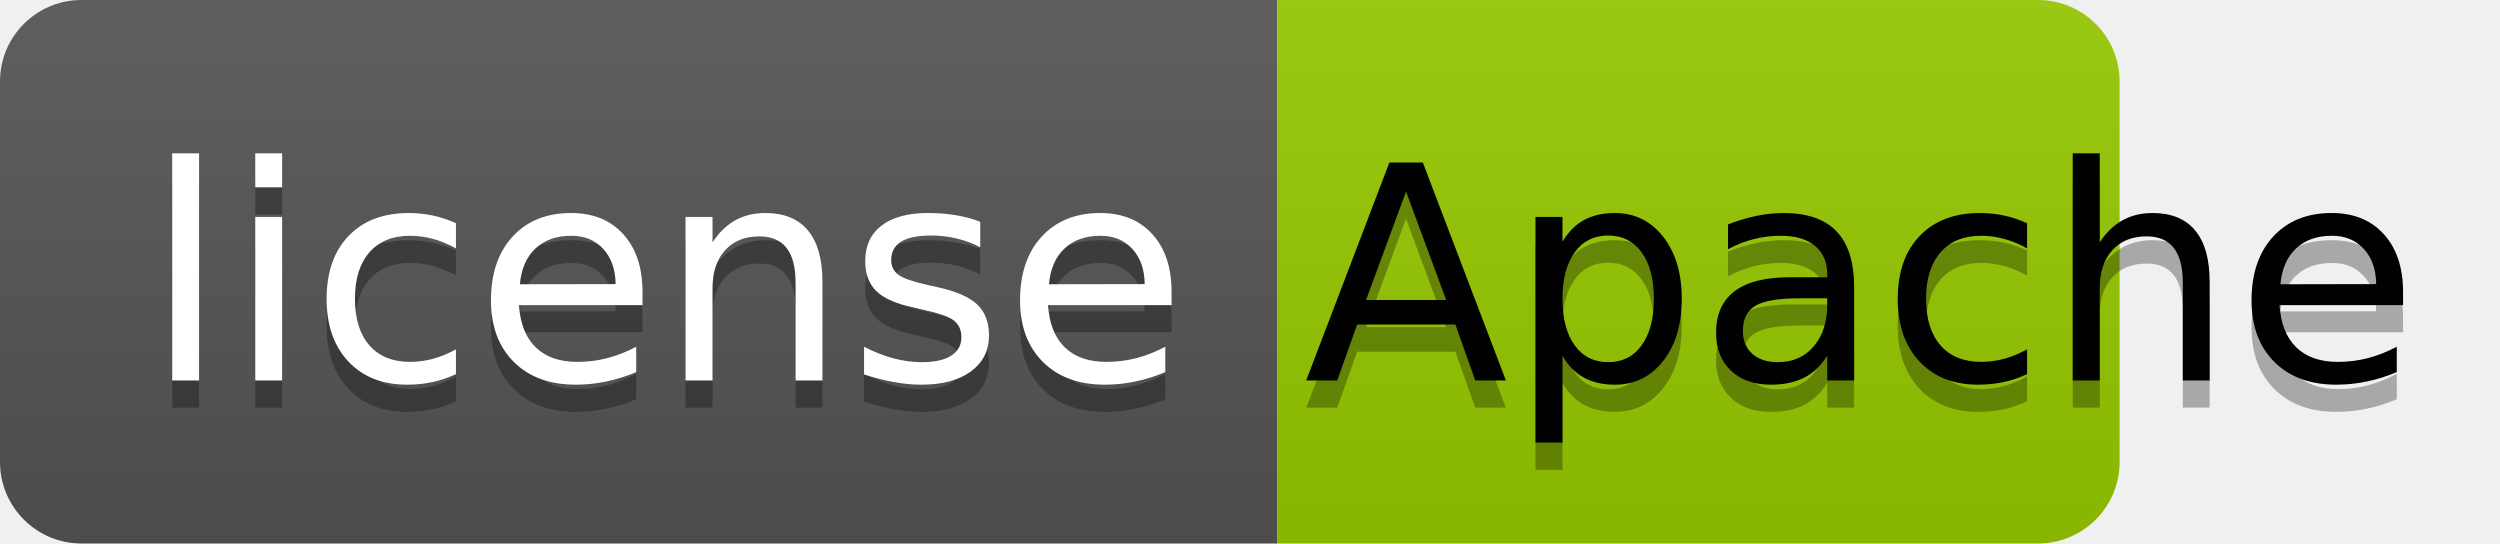
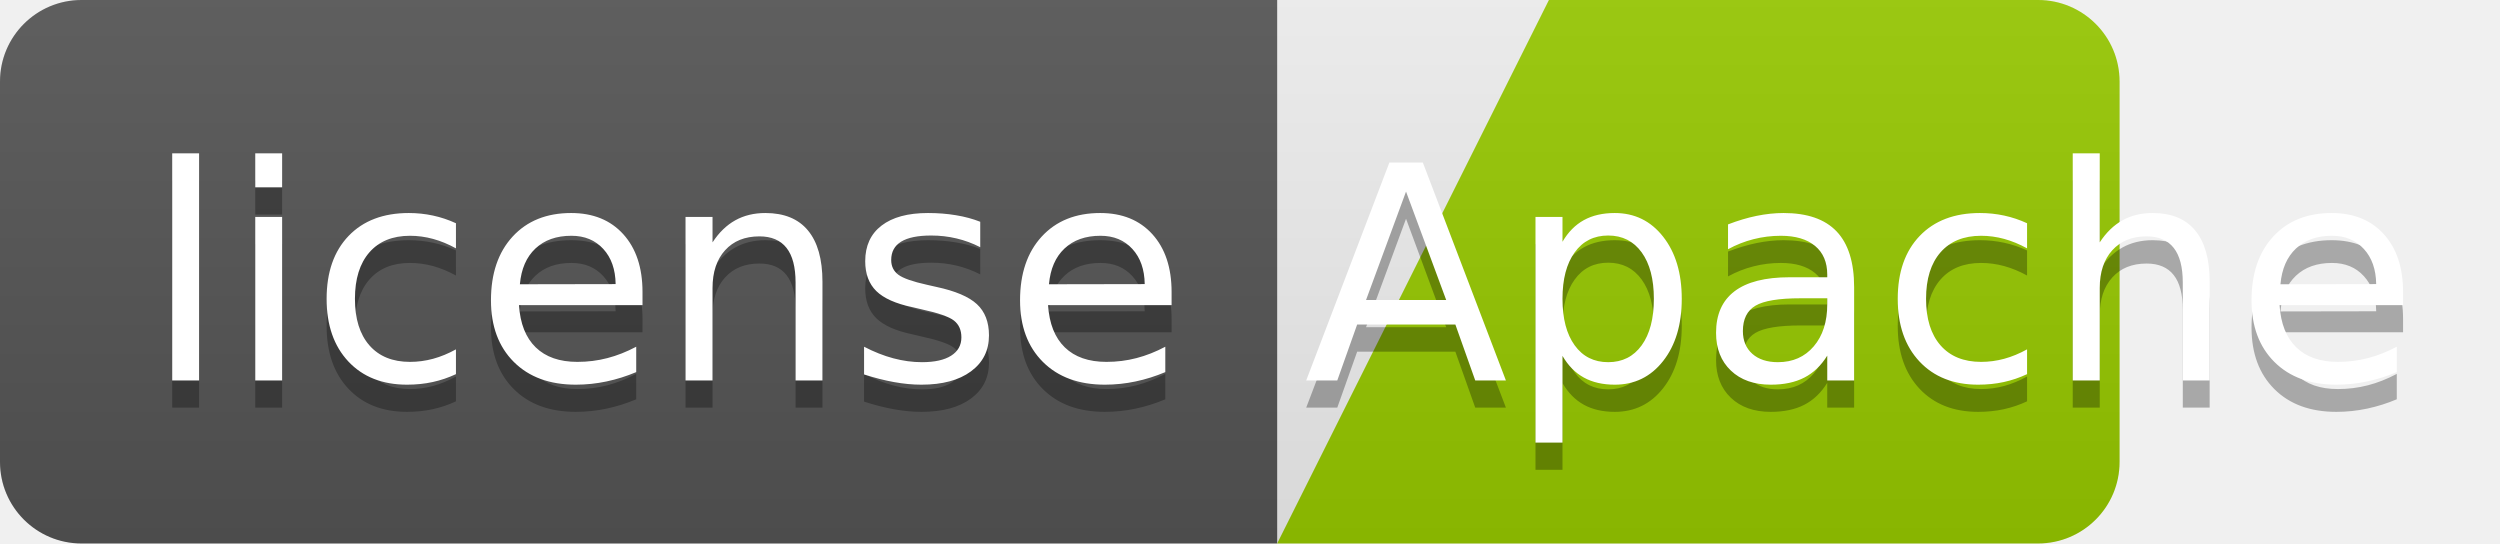
<svg xmlns="http://www.w3.org/2000/svg" width="92" height="20">
  <linearGradient id="b" x2="0" y2="100%">
    <stop offset="0" stop-color="#bbb" stop-opacity=".1" />
    <stop offset="1" stop-opacity=".1" />
  </linearGradient>
  <clipPath id="a">
    <rect width="78" height="20" rx="3" fill="#fff" />
  </clipPath>
  <g clip-path="url(#a)">
    <path fill="#555" d="M0 0h47v20H0z" />
-     <path fill="#97CA00" d="M47 0h31v20H47z" />
+     <path fill="#97CA00" d="M57 0h31v20H47z" />
    <path fill="url(#b)" d="M0 0h78v20H0z" />
  </g>
  <g fill="#fff" text-anchor="middle" font-family="DejaVu Sans,Verdana,Geneva,sans-serif" font-size="110">
    <text x="245" y="150" fill="#010101" fill-opacity=".3" transform="scale(.1)" textLength="370">license</text>
    <text x="245" y="140" transform="scale(.1)" textLength="370">license</text>
    <text x="685" y="150" fill="#010101" fill-opacity=".3" transform="scale(.1)" textLength="370">Apache</text>
-     <text x="685" y="140" fill="#010101" transform="scale(.1)" textLength="370">Apache</text>
+     <text x="685" y="140" transform="scale(.1)" textLength="370">Apache</text>
  </g>
</svg>
